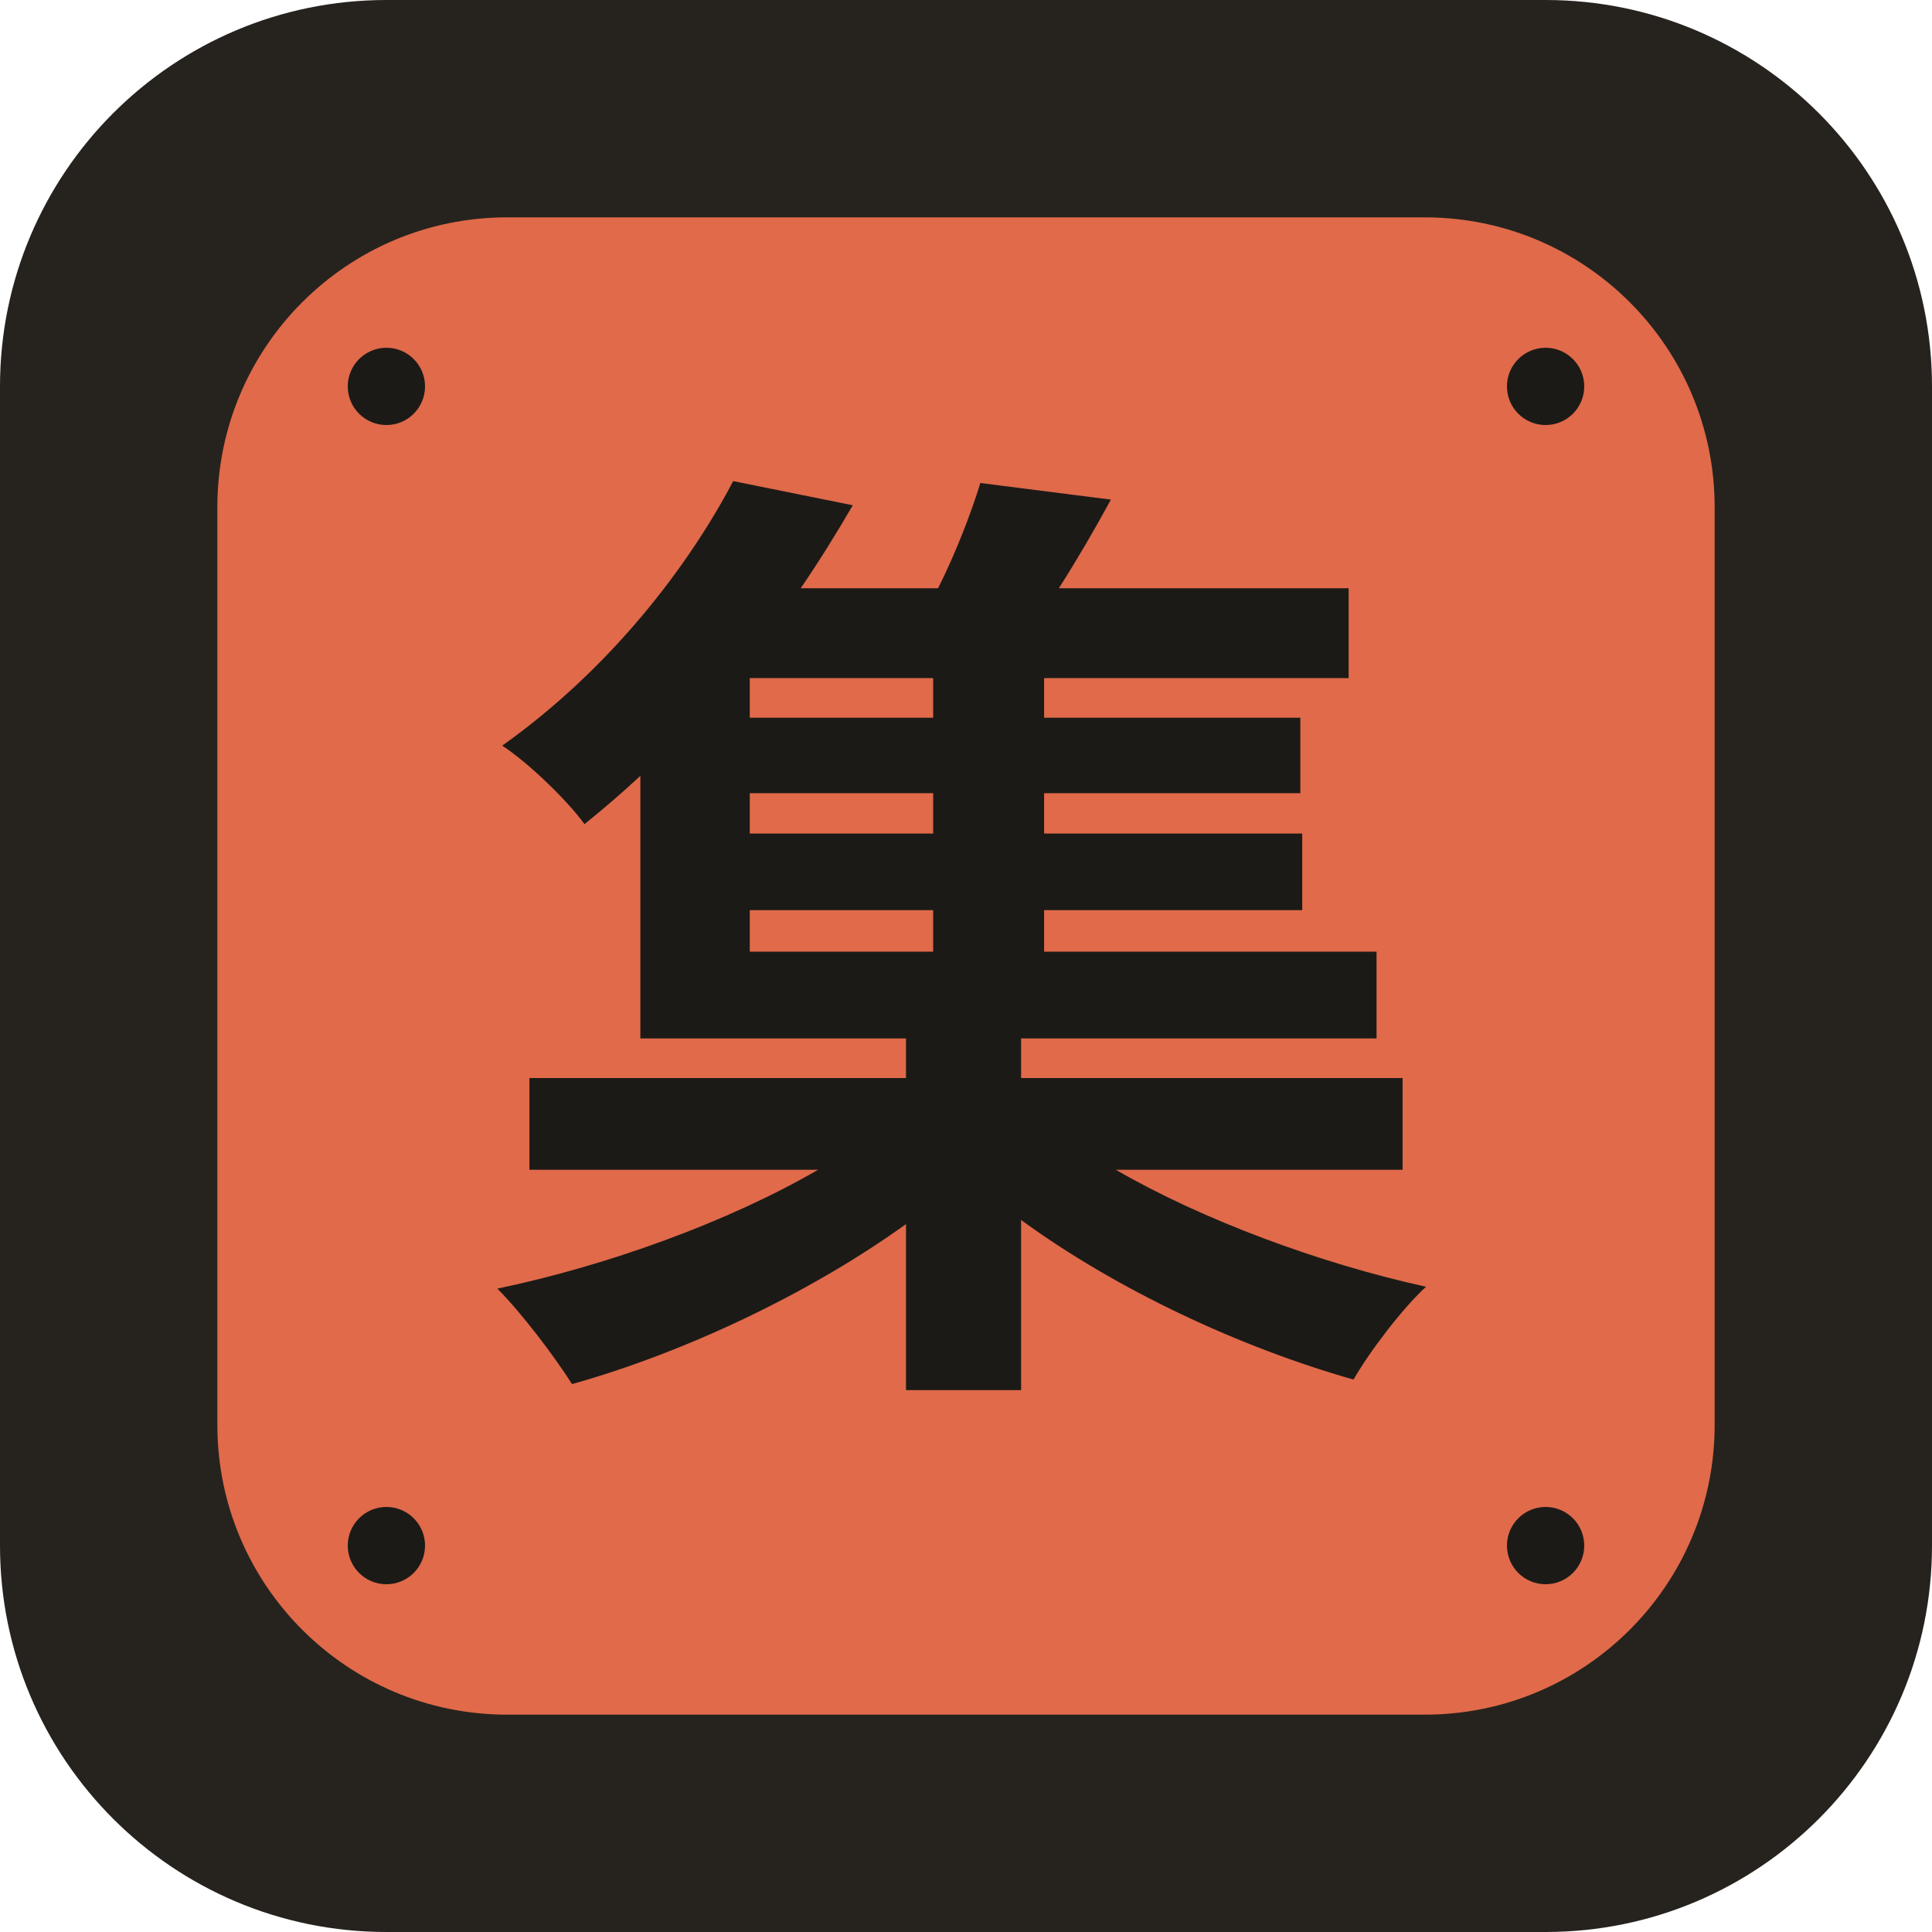
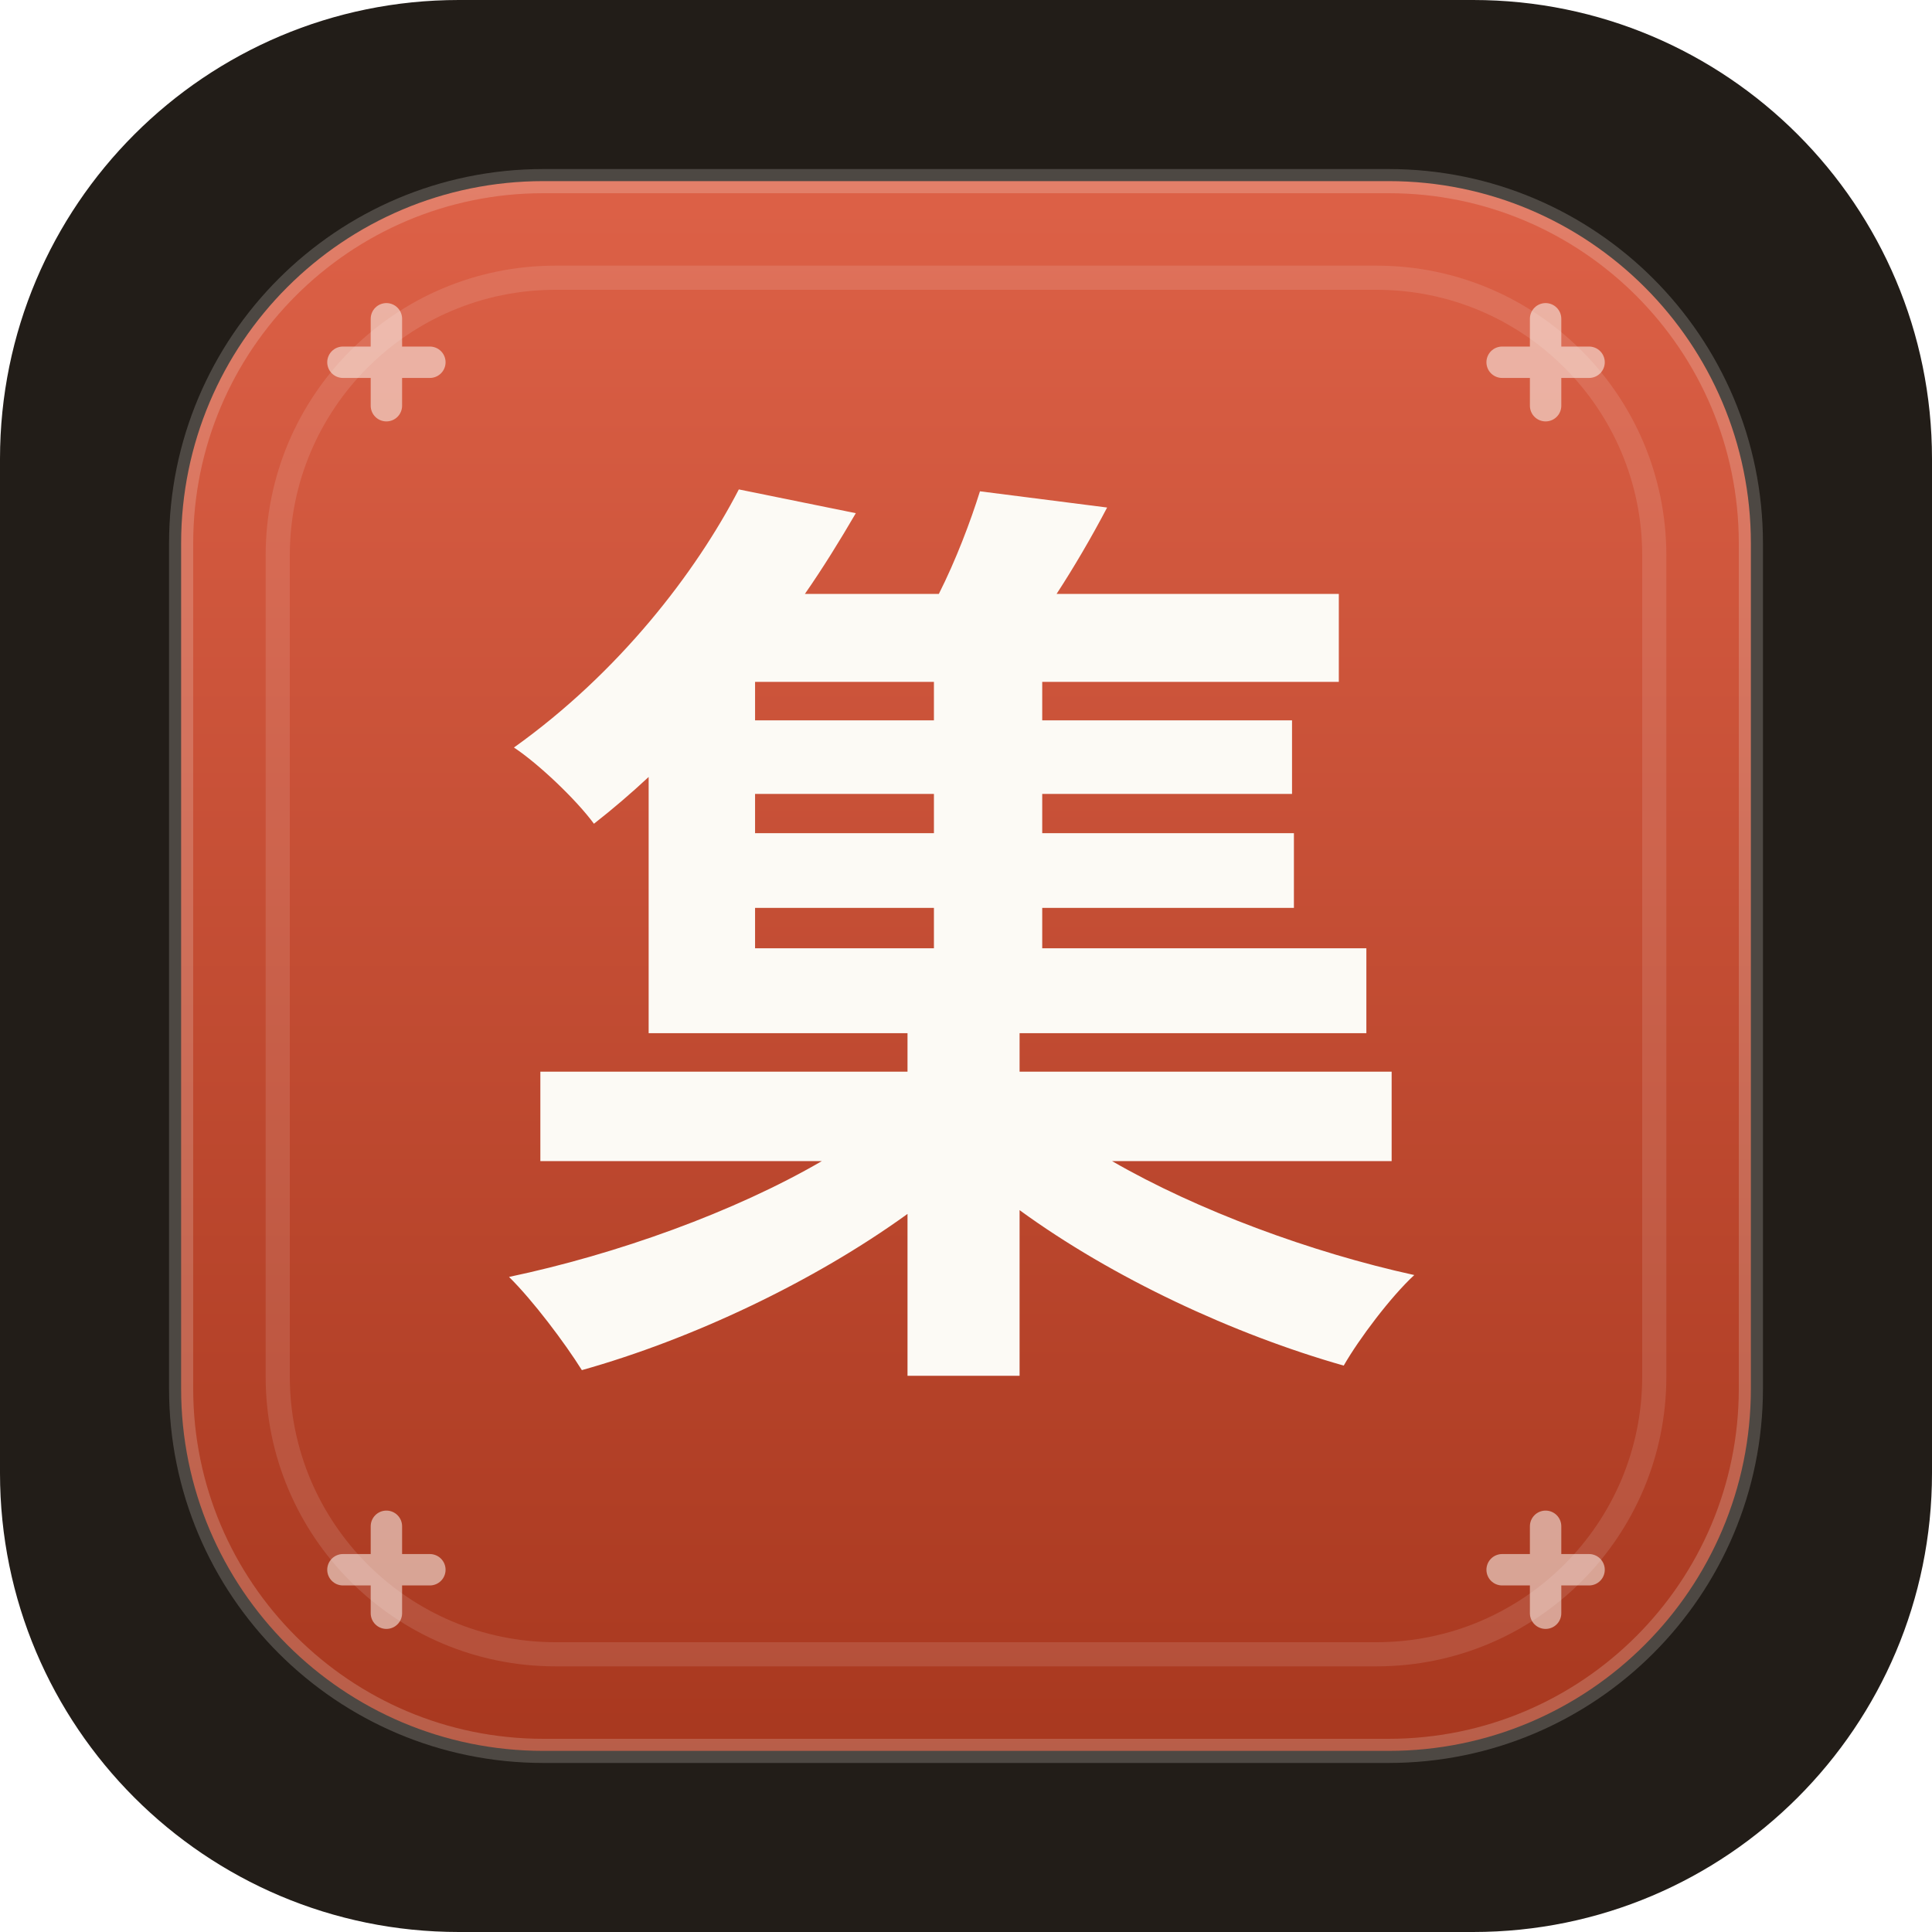
<svg xmlns="http://www.w3.org/2000/svg" width="80" height="80" viewBox="0 0 80 80">
-   <rect width="80" height="80" rx="16" fill="#26231E" />
-   <rect x="9" y="9" width="62" height="62" rx="12" fill="#E06A4A" />
-   <circle cx="16" cy="16" r="1.6" fill="#1C1A17" />
-   <circle cx="64" cy="16" r="1.6" fill="#1C1A17" />
-   <circle cx="16" cy="64" r="1.6" fill="#1C1A17" />
-   <circle cx="64" cy="64" r="1.6" fill="#1C1A17" />
-   <text x="40" y="54" font-family="'Noto Serif SC', 'Songti SC', 'STSong', SimSun, serif" font-weight="700" font-size="40" fill="#1C1A17" text-anchor="middle" letter-spacing="-0.02em">集</text>
+   <defs>
+     <linearGradient id="sealD" x1="0" y1="0" x2="0" y2="1">
+       <stop offset="0" stop-color="#DD6147" />
+       <stop offset="1" stop-color="#A8381F" />
+     </linearGradient>
+   </defs>
+   <rect width="80" height="80" rx="19" fill="#221D18" />
+   <rect x="7.5" y="7.5" width="65" height="65" rx="15" fill="url(#sealD)" />
+   <rect x="7.5" y="7.5" width="65" height="65" rx="15" fill="none" stroke="#FBF8F2" stroke-opacity="0.2" stroke-width="1" />
+   <rect x="11.5" y="11.5" width="57" height="57" rx="11.5" fill="none" stroke="#FBF8F2" stroke-opacity="0.12" stroke-width="1" />
+   <g stroke="#FBF8F2" stroke-opacity="0.55" stroke-width="1.3" stroke-linecap="round">
+     <path d="M16 13.2v3.6M14.2 15h3.6" />
+     <path d="M64 13.2v3.6M62.2 15h3.6" />
+     <path d="M16 63.2v3.6M14.2 65h3.6" />
+     <path d="M64 63.2v3.6M62.2 65h3.6" />
+   </g>
+   <text x="40" y="53.5" font-family="'Noto Serif SC', 'Songti SC', 'STSong', SimSun, serif" font-weight="700" font-size="39" fill="#FCFAF5" text-anchor="middle" letter-spacing="-0.02em">集</text>
</svg>
